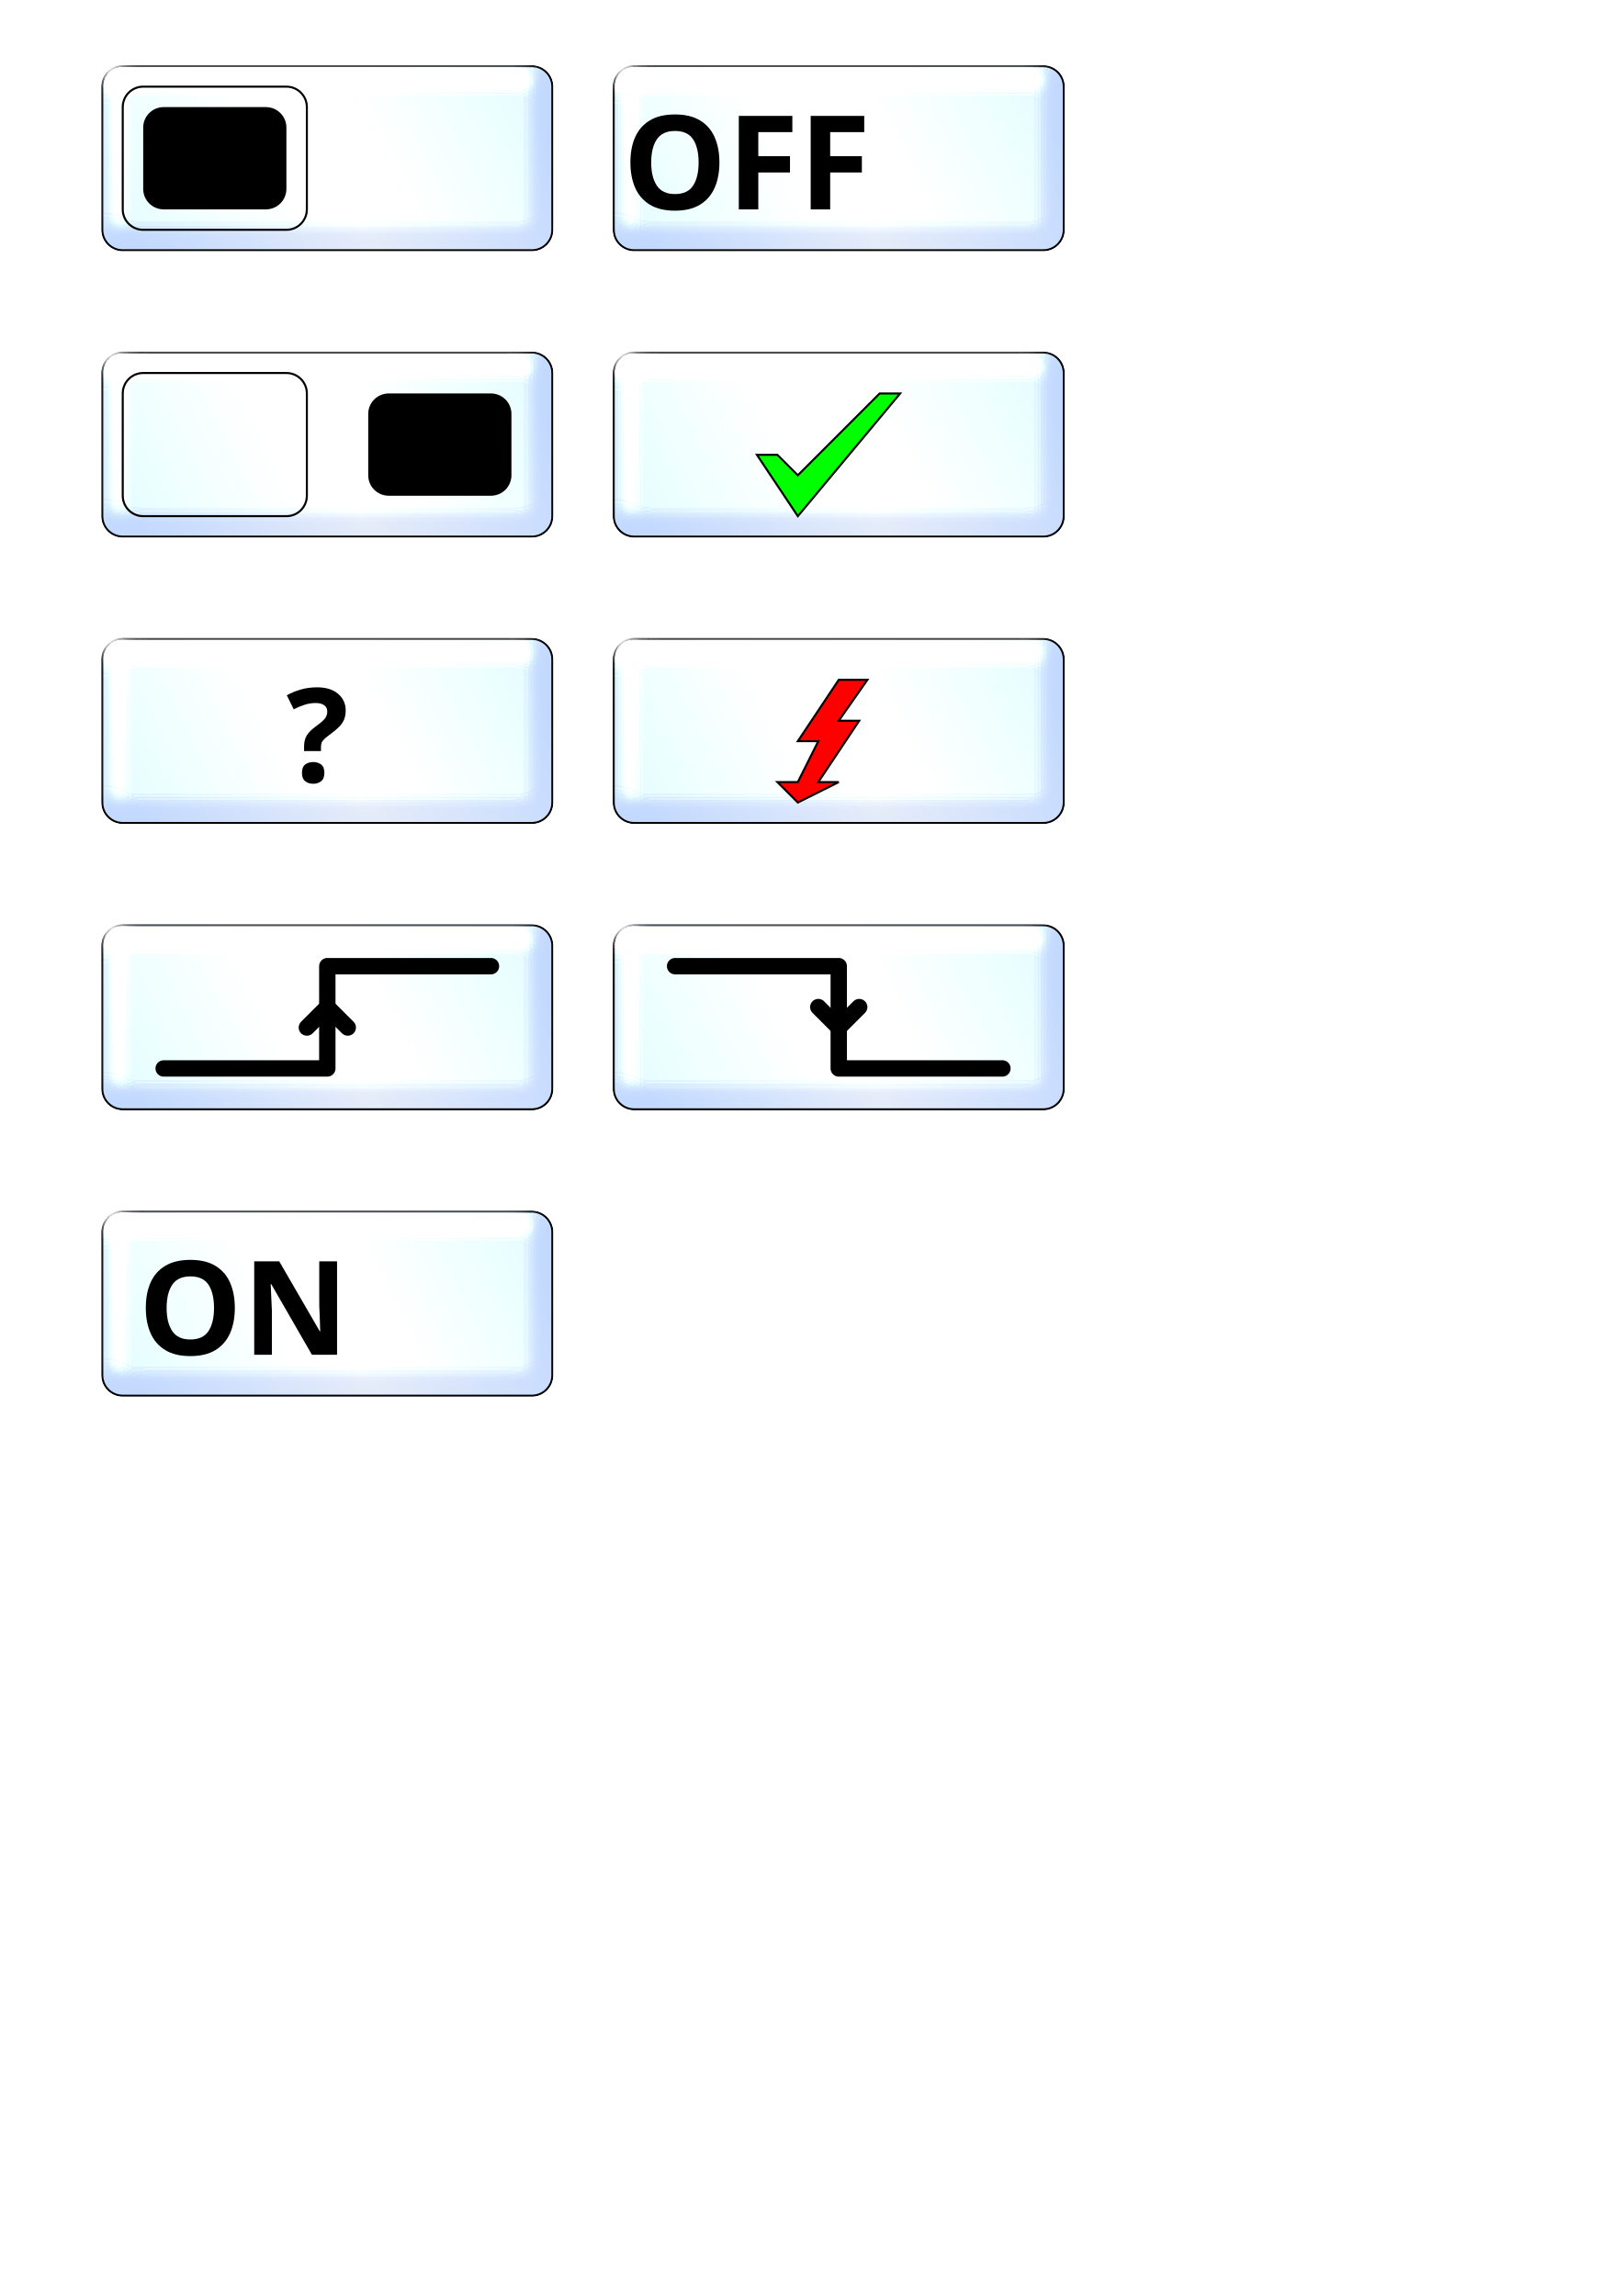
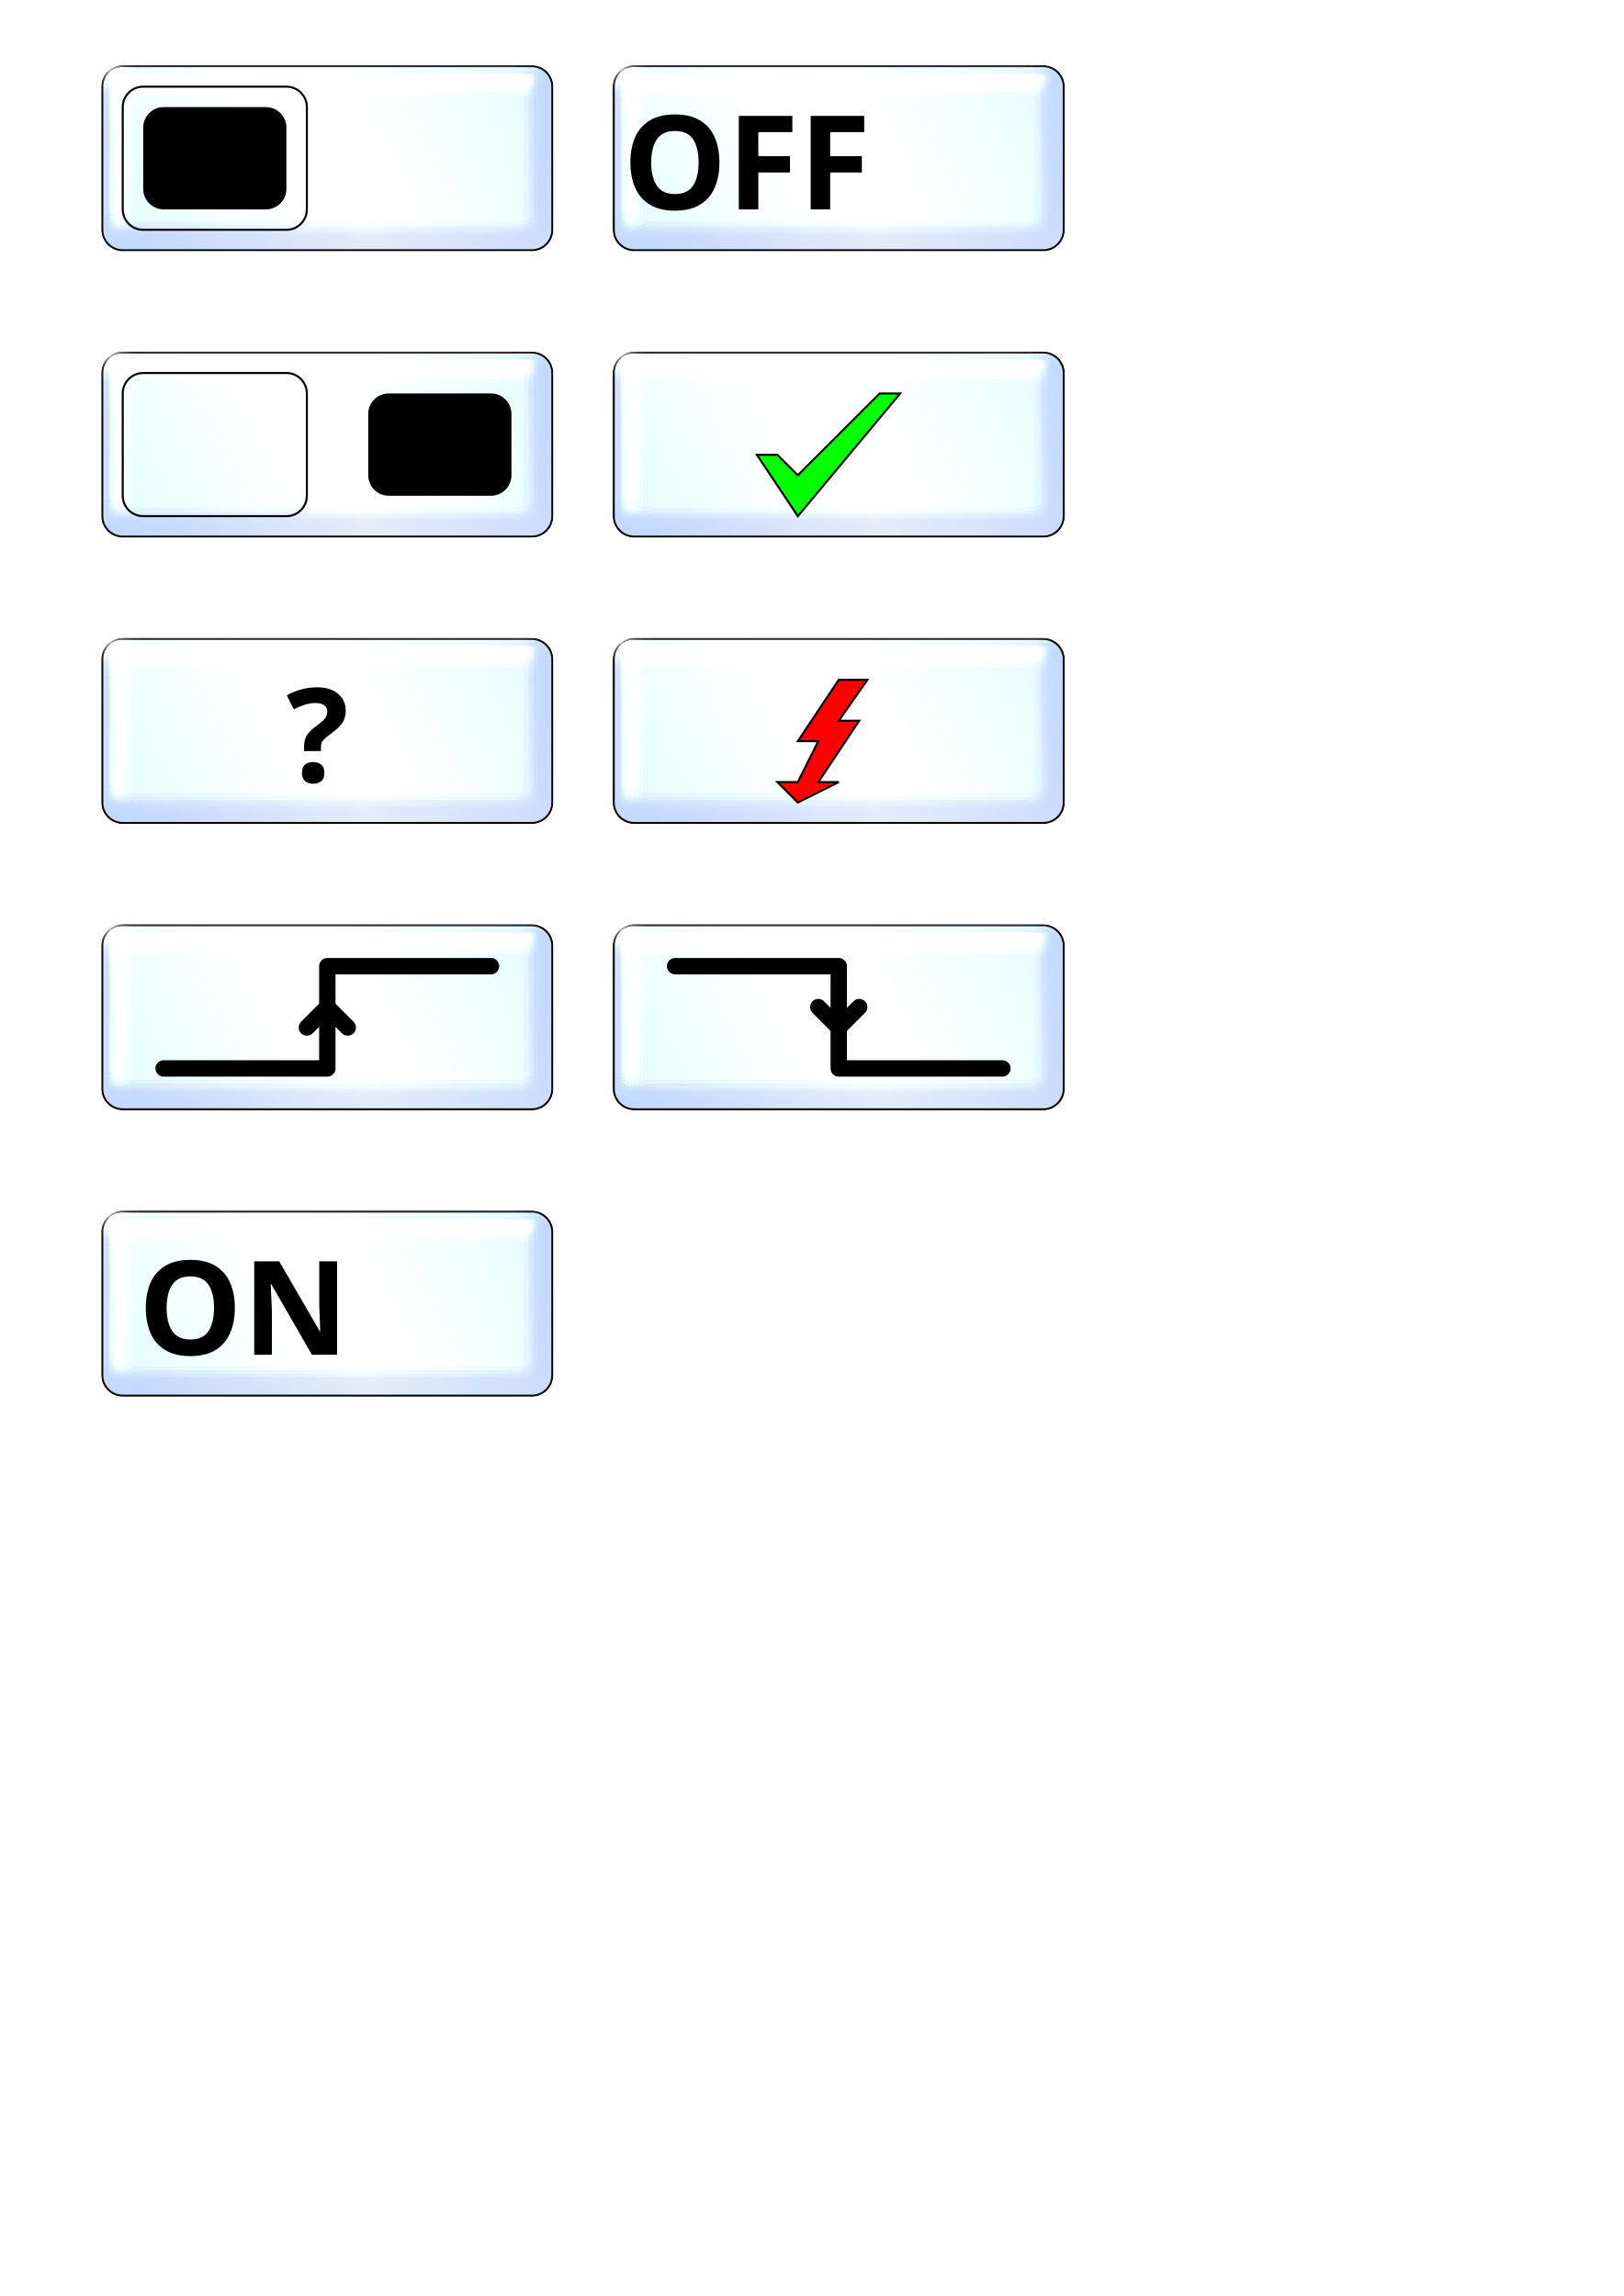
<svg xmlns="http://www.w3.org/2000/svg" xmlns:xlink="http://www.w3.org/1999/xlink" width="210mm" height="297mm" id="svg2" version="1.1">
  <defs id="defs4">
    <linearGradient id="linearGradient3757">
      <stop style="stop-color:#c3d9ff;stop-opacity:1;" offset="0" id="stop3759" />
      <stop id="stop3765" offset="0.5" style="stop-color:#e5ecf9;stop-opacity:1;" />
      <stop style="stop-color:#c3d9ff;stop-opacity:1;" offset="1" id="stop3761" />
    </linearGradient>
    <linearGradient xlink:href="#linearGradient3757" id="linearGradient3763" x1="70" y1="122.362" x2="250" y2="32.362" gradientUnits="userSpaceOnUse" />
-     <filter id="filter3159" color-interpolation-filters="sRGB">
+     <filter id="filter3159" color-interpolation-filters="sRGB" x="-0.01" y="-0.02" width="1.02" height="1.04">
      <feGaussianBlur id="feGaussianBlur3161" result="result0" in="SourceAlpha" stdDeviation="6" />
      <feSpecularLighting id="feSpecularLighting3163" specularExponent="25" specularConstant="1" surfaceScale="10" lighting-color="rgb(255,255,255)" result="result1" in="result0">
        <feDistantLight id="feDistantLight3165" azimuth="235" elevation="45" />
      </feSpecularLighting>
      <feComposite id="feComposite3167" in2="result1" k3="1" k2="1" operator="arithmetic" result="result4" in="SourceGraphic" />
      <feComposite id="feComposite3169" in2="SourceAlpha" operator="in" result="result2" in="result4" />
    </filter>
  </defs>
  <g id="layer1">
    <rect style="fill:url(#linearGradient3763);fill-rule:evenodd;stroke:#000000;stroke-width:1px;stroke-linecap:butt;stroke-linejoin:miter;stroke-opacity:1;fill-opacity:1;filter:url(#filter3159)" id="rect2987" width="220" height="90" x="50" y="32.362" ry="10" />
    <use x="0" y="0" xlink:href="#rect2987" id="use3786" transform="translate(0,140)" width="744.094" height="1052.362" />
    <use x="0" y="0" xlink:href="#use3786" id="use3788" transform="translate(0,140)" width="744.094" height="1052.362" />
    <text xml:space="preserve" style="font-size:64px;font-style:normal;font-variant:normal;font-weight:bold;font-stretch:normal;text-align:start;line-height:125%;letter-spacing:0px;word-spacing:0px;writing-mode:lr-tb;text-anchor:start;fill:#000000;fill-opacity:1;stroke:none;font-family:Sans;-inkscape-font-specification:Sans Bold" x="140" y="382.362" id="text3790">
      <tspan id="tspan3792" x="140" y="382.362">?</tspan>
    </text>
    <rect style="fill:#000000" id="rect3794" width="70" height="50" x="70" y="52.362" ry="10" />
    <rect style="fill:#000000" id="rect3794-0" width="70" height="50" x="180" y="192.362" ry="10" />
    <use x="0" y="0" xlink:href="#use3788" id="use3814" transform="translate(250,0)" width="744.094" height="1052.362" />
    <path style="fill:#ff0000;fill-opacity:1;stroke:#000000;stroke-width:1px;stroke-linecap:butt;stroke-linejoin:miter;stroke-opacity:1" d="m 410,332.362 -20,30 10,0 -10,20 -10,0 10,10 20,-10 -10,0 20,-30 -10,0 14,-20 z" id="path3816" />
    <rect style="fill:none;stroke:#000000" id="rect3818" width="90" height="70" x="60" y="42.362" ry="10" />
    <rect style="fill:none;stroke:#000000" id="rect3818-5" width="90" height="70" x="60" y="182.362" ry="10" />
    <use x="0" y="0" xlink:href="#rect2987" id="use3767" transform="translate(250,140)" width="744.094" height="1052.362" />
    <use x="0" y="0" xlink:href="#rect2987" id="use3771" transform="translate(250,0)" width="744.094" height="1052.362" />
    <path style="fill:#00ff00;stroke:#000000;stroke-width:1px;stroke-linecap:butt;stroke-linejoin:miter;stroke-opacity:1" d="m 370,222.362 20,30 50,-60 -10,0 -40,40 -10,-10 z" id="path3773" />
    <text xml:space="preserve" style="font-size:64px;font-style:normal;font-variant:normal;font-weight:bold;font-stretch:normal;text-align:center;line-height:125%;letter-spacing:0px;word-spacing:0px;writing-mode:lr-tb;text-anchor:middle;fill:#000000;fill-opacity:1;stroke:none;font-family:Sans;-inkscape-font-specification:Sans Bold" x="406.641" y="102.362" id="text3790-8">
      <tspan id="tspan3792-0" x="406.641" y="102.362">OFF</tspan>
    </text>
    <use x="0" y="0" xlink:href="#rect2987" id="use3018" transform="translate(0,420)" width="744.094" height="1052.362" />
    <use x="0" y="0" xlink:href="#rect2987" id="use3020" transform="translate(250,420)" width="744.094" height="1052.362" />
    <g id="g4316">
      <path id="path3790" d="m 80,522.362 80,0 0,-50 80,0" style="fill:none;stroke:#000000;stroke-width:8;stroke-linecap:round;stroke-linejoin:round;stroke-miterlimit:4;stroke-opacity:1;stroke-dasharray:none" />
      <path id="path4254" d="m 150,502.362 10,-10 10,10" style="fill:none;stroke:#000000;stroke-width:8;stroke-linecap:round;stroke-linejoin:round;stroke-miterlimit:4;stroke-opacity:1;stroke-dasharray:none" />
    </g>
    <g transform="matrix(1,0,0,-1,250,994.7244)" id="g4316-6">
      <path id="path3790-3" d="m 80,522.362 80,0 0,-50 80,0" style="fill:none;stroke:#000000;stroke-width:8;stroke-linecap:round;stroke-linejoin:round;stroke-miterlimit:4;stroke-opacity:1;stroke-dasharray:none" />
      <path id="path4254-8" d="m 150,502.362 10,-10 10,10" style="fill:none;stroke:#000000;stroke-width:8;stroke-linecap:round;stroke-linejoin:round;stroke-miterlimit:4;stroke-opacity:1;stroke-dasharray:none" />
    </g>
    <use x="0" y="0" xlink:href="#rect2987" id="use3019" transform="translate(0,560)" width="744.094" height="1052.362" />
    <text xml:space="preserve" style="font-size:64px;font-style:normal;font-variant:normal;font-weight:bold;font-stretch:normal;text-align:center;line-height:125%;letter-spacing:0px;word-spacing:0px;writing-mode:lr-tb;text-anchor:middle;fill:#000000;fill-opacity:1;stroke:none;font-family:Sans;-inkscape-font-specification:Sans Bold" x="160.641" y="662.362" id="text3790-8-4">
      <tspan id="tspan3792-0-7" x="160.641" y="662.362">ON</tspan>
    </text>
  </g>
</svg>
